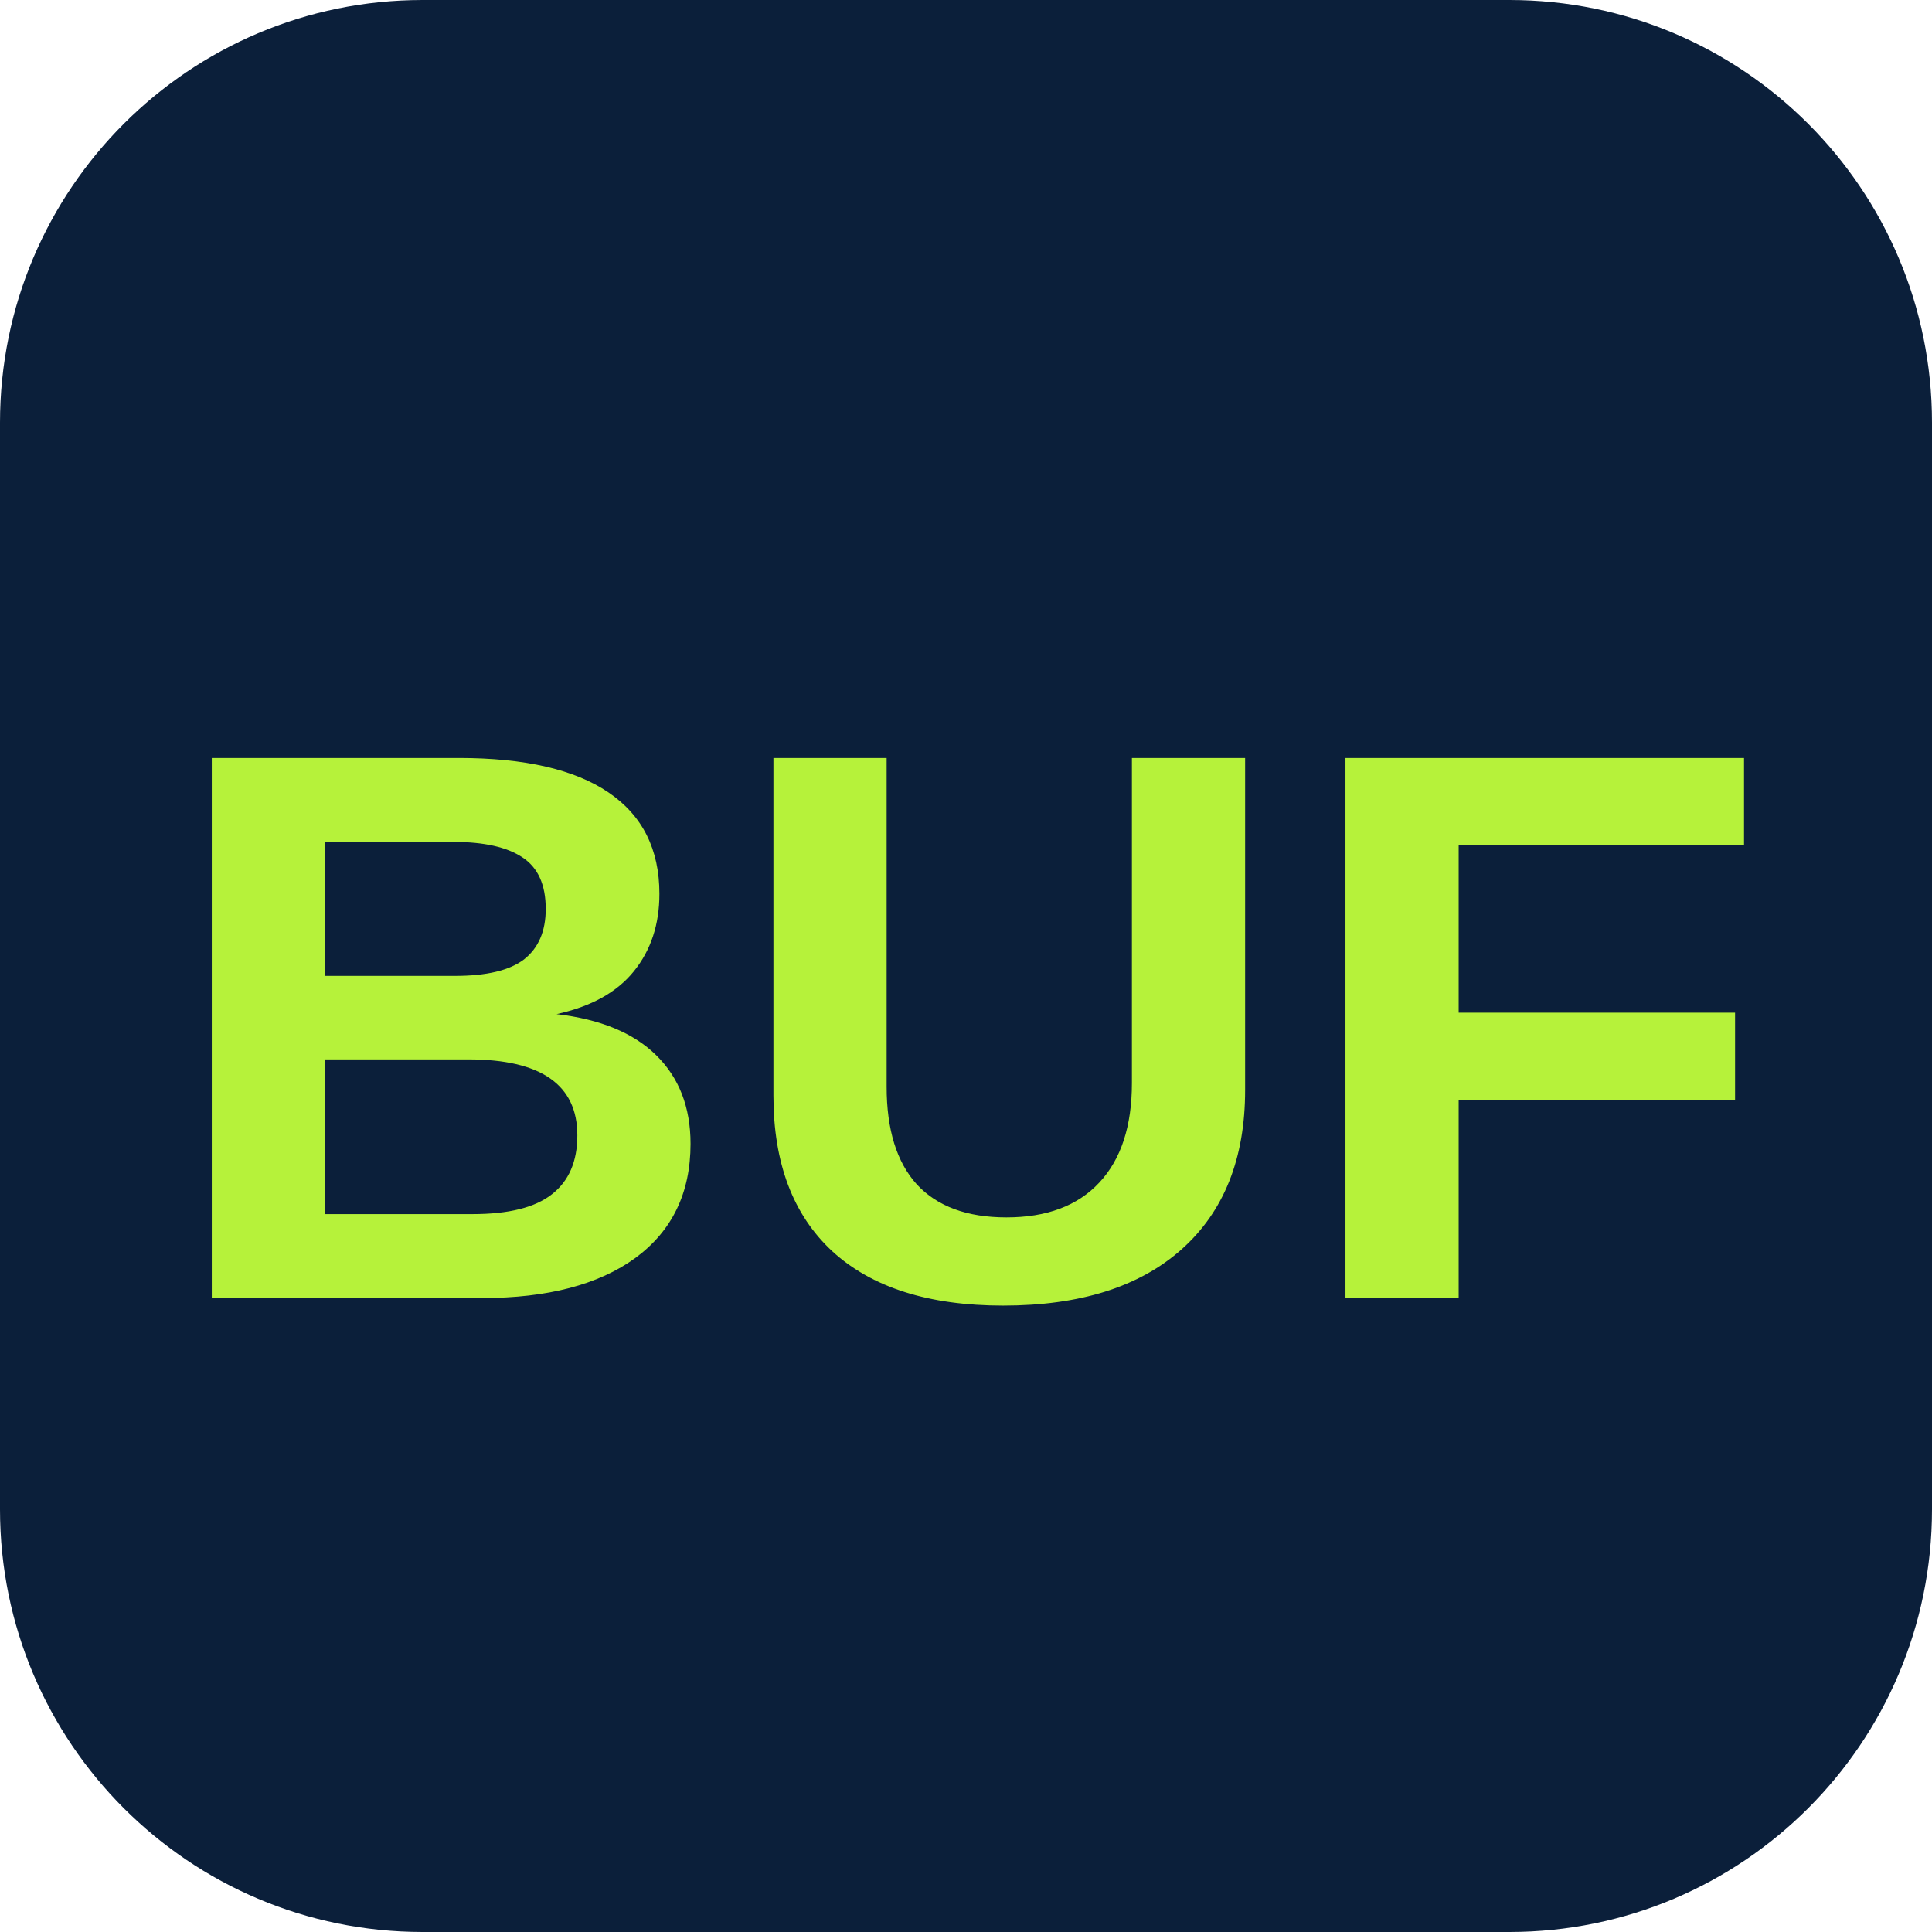
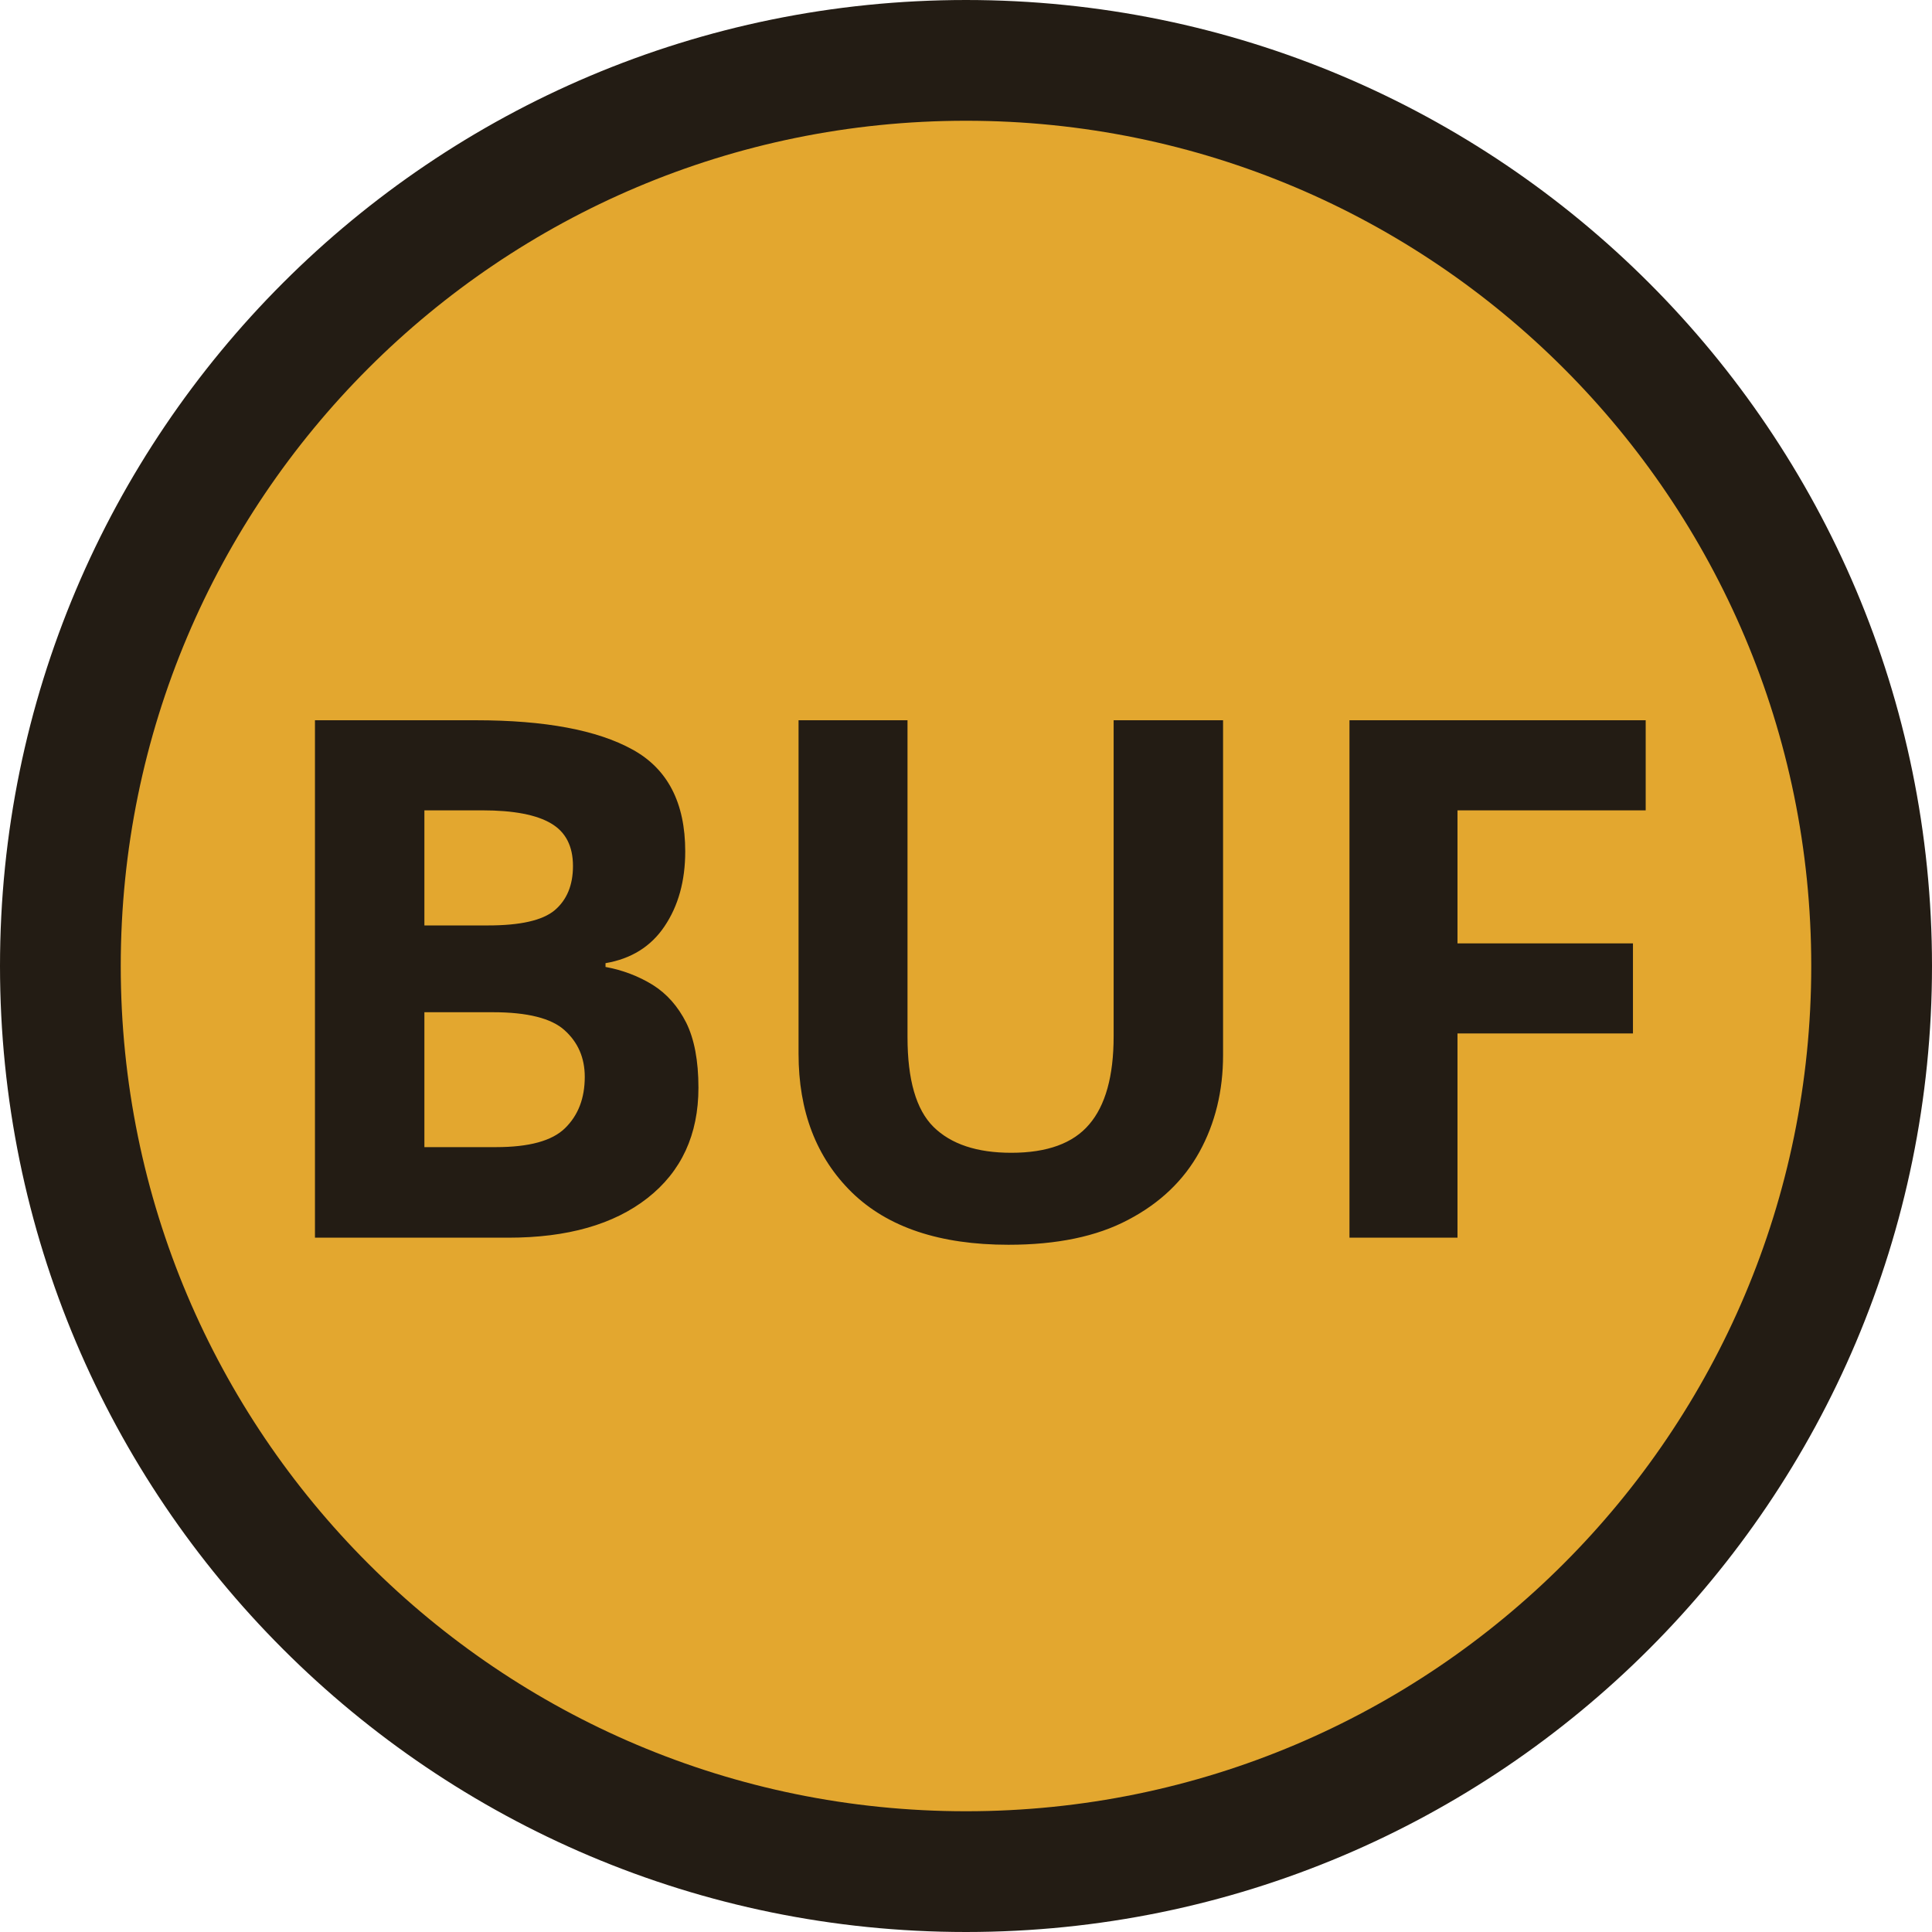
<svg xmlns="http://www.w3.org/2000/svg" viewBox="0 0 64 64">
-   <rect width="64" height="64" rx="14" fill="#0B1F3A" />
-   <text x="32" y="43" font-family="Arial,Helvetica,sans-serif" font-weight="900" font-size="26" text-anchor="middle" fill="#B6F23A">BUF</text>
+   <circle cx="32" cy="32" r="30" fill="#E3A72F" stroke="#231C14" stroke-width="4" />
+   <text x="32" y="41" font-family="Impact,Arial Narrow,sans-serif" font-weight="700" font-size="24" text-anchor="middle" fill="#231C14">BUF</text>
</svg>
